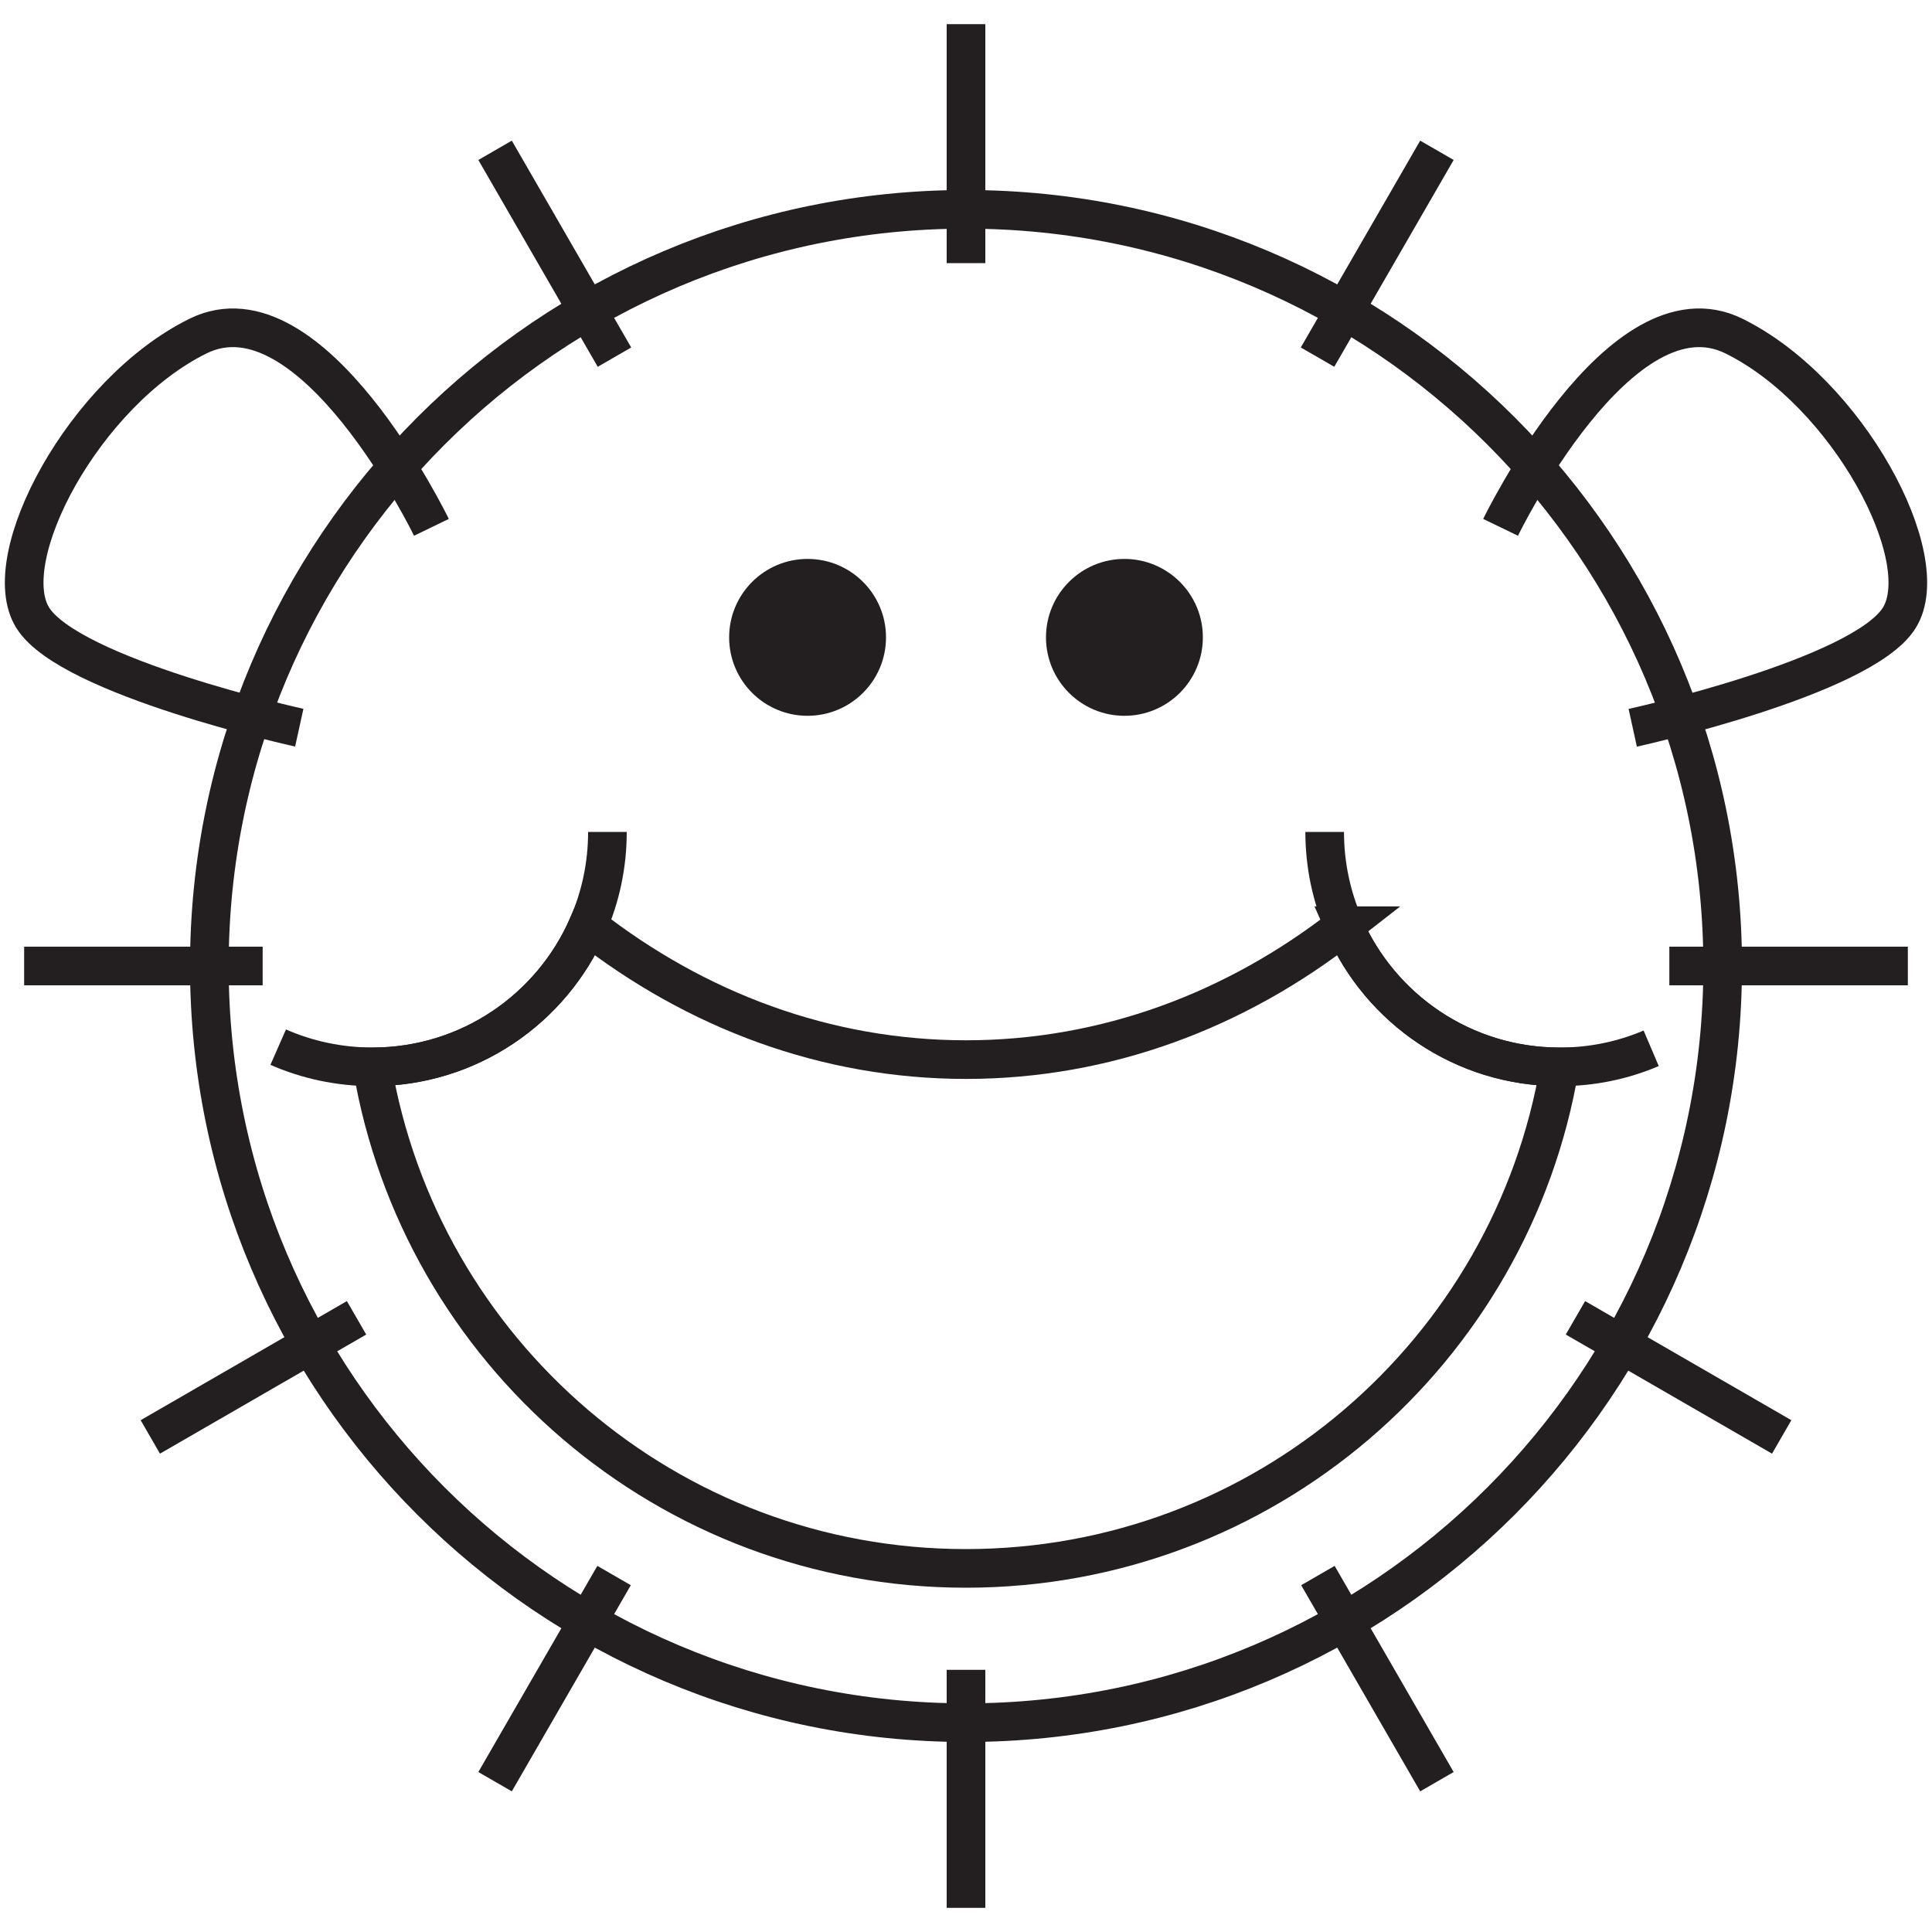
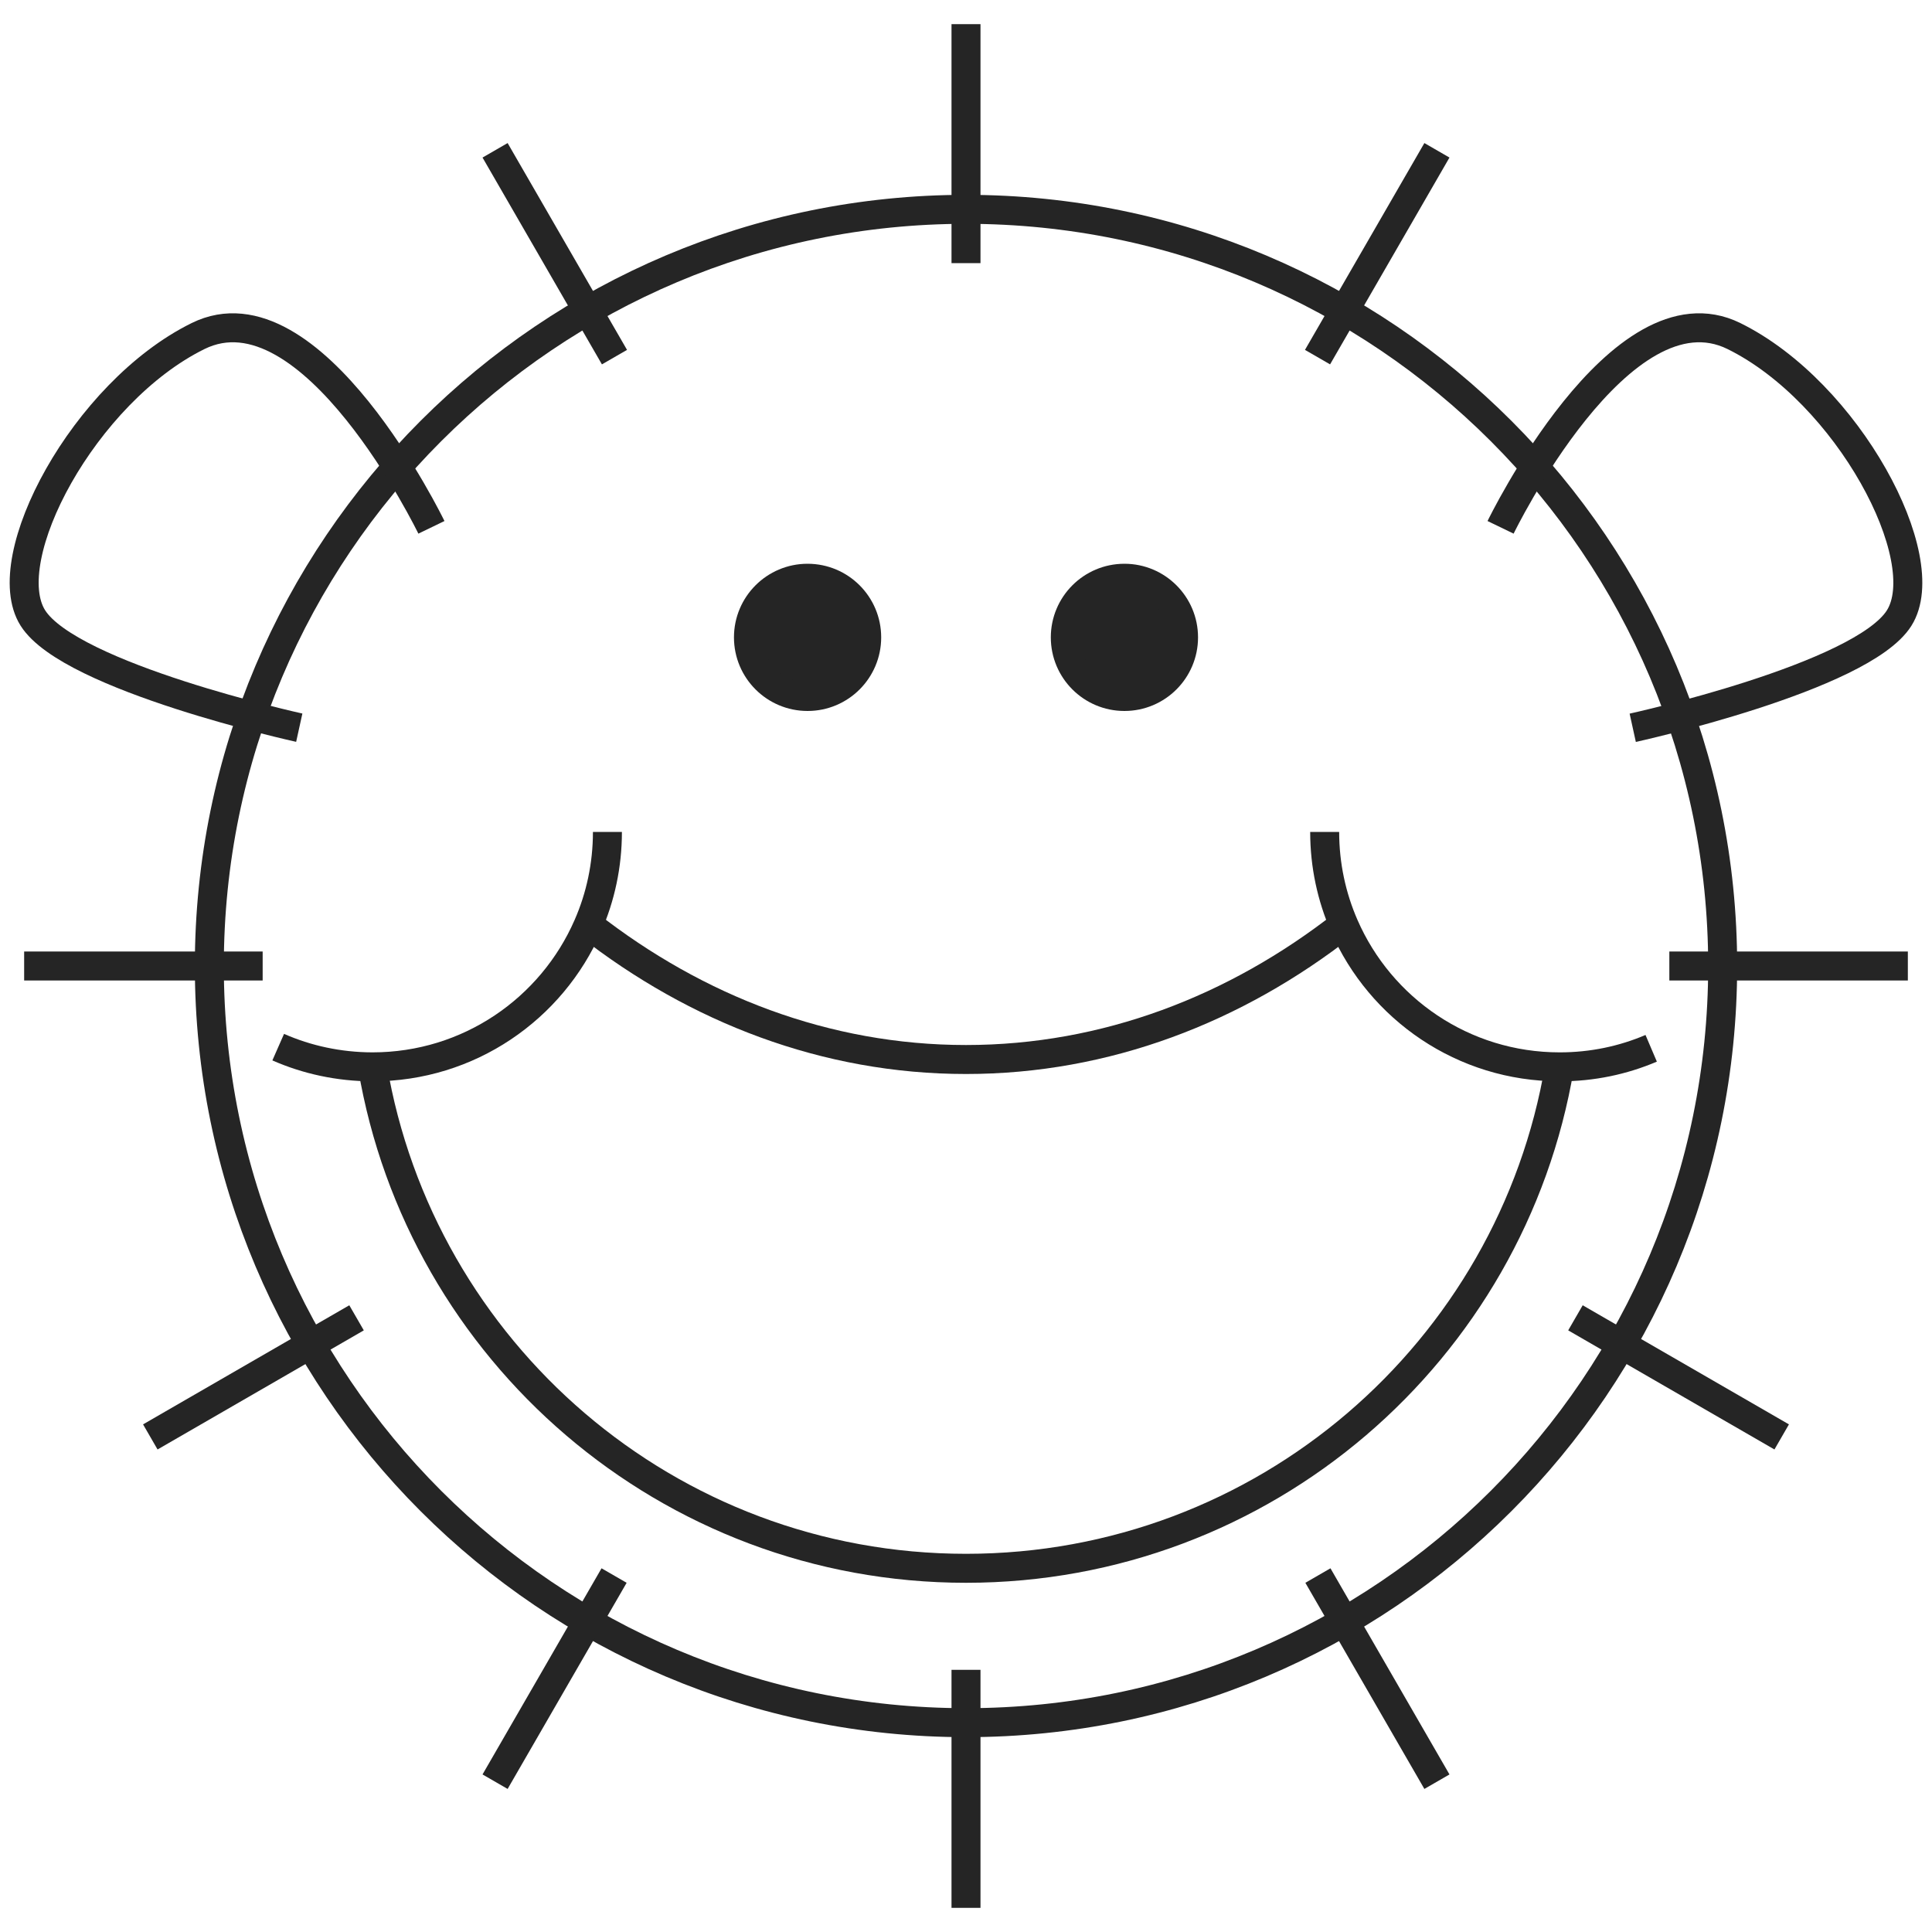
<svg xmlns="http://www.w3.org/2000/svg" id="Layer_1" viewBox="0 0 200 200">
  <defs>
-     <style>.cls-1{fill:#231f20;}.cls-1,.cls-2{stroke:#231f20;stroke-miterlimit:10;stroke-width:4px;}.cls-2{fill:none;}</style>
+     <style>.cls-1{fill:#252525;}.cls-1,.cls-2{stroke:#252525;stroke-miterlimit:10;stroke-width:3px;}.cls-2{fill:none;}</style>
  </defs>
  <circle class="cls-2" cx="100" cy="100" r="78.33" />
-   <path class="cls-2" d="m139.15,95.83c-11.19,8.75-24.66,13.86-39.15,13.86s-27.96-5.11-39.15-13.86c-3.75,8.6-12.32,14.61-22.3,14.61,0,0-.01,0-.02,0,4.97,29.46,30.59,51.92,61.46,51.92s56.5-22.45,61.46-51.92c0,0-.01,0-.02,0-9.98,0-18.55-6.01-22.3-14.61Z" />
  <path class="cls-2" d="m28.8,108.4c2.98,1.31,6.28,2.03,9.74,2.04,0,0,.01,0,.02,0,9.98,0,18.55-6.01,22.3-14.61,1.3-2.97,2.02-6.26,2.02-9.71" />
  <path class="cls-2" d="m137.13,86.12c0,3.45.72,6.73,2.02,9.71,3.75,8.6,12.32,14.61,22.3,14.61,0,0,.01,0,.02,0,3.36,0,6.55-.68,9.46-1.92" />
  <line class="cls-2" x1="172.81" y1="100" x2="197.5" y2="100" />
  <line class="cls-2" x1="2.5" y1="100" x2="27.19" y2="100" />
  <line class="cls-2" x1="15.56" y1="148.75" x2="36.91" y2="136.42" />
  <line class="cls-2" x1="136.39" y1="36.97" x2="148.75" y2="15.56" />
  <line class="cls-2" x1="51.25" y1="184.44" x2="63.57" y2="163.1" />
  <line class="cls-2" x1="100" y1="27.24" x2="100" y2="2.5" />
  <line class="cls-2" x1="100" y1="197.5" x2="100" y2="172.86" />
  <line class="cls-2" x1="63.61" y1="36.97" x2="51.25" y2="15.56" />
  <line class="cls-2" x1="148.75" y1="184.44" x2="136.43" y2="163.1" />
  <line class="cls-2" x1="184.44" y1="148.75" x2="163.09" y2="136.42" />
  <circle class="cls-1" cx="83.6" cy="65.98" r="6.12" />
  <circle class="cls-1" cx="116.4" cy="65.98" r="6.12" />
-   <path class="cls-2" d="m44.66,54.59s-12.39-25.61-24.16-19.8C8.72,40.6-.47,57.83,3.4,63.97s27.58,11.36,27.58,11.36" />
+   <path class="cls-2" d="m44.66,54.59s-12.39-25.61-24.16-19.8C8.72,40.6-.47,57.83,3.4,63.97c3.87,6.14,27.58,11.36,27.58,11.36" />
  <path class="cls-2" d="m155.34,54.59s12.39-25.61,24.16-19.8c11.77,5.81,20.97,23.04,17.1,29.19s-27.58,11.36-27.58,11.36" />
+   <path class="cls-2" d="m139.1,95.71c-11.19,8.75-24.61,13.97-39.1,13.97s-27.91-5.22-39.1-13.97" />
+   <path class="cls-2" d="m38.56,110.43s0,0,0,0c4.97,29.46,30.57,51.92,61.44,51.92s56.48-22.45,61.44-51.92c0,0,0,0,0,0" />
</svg>
